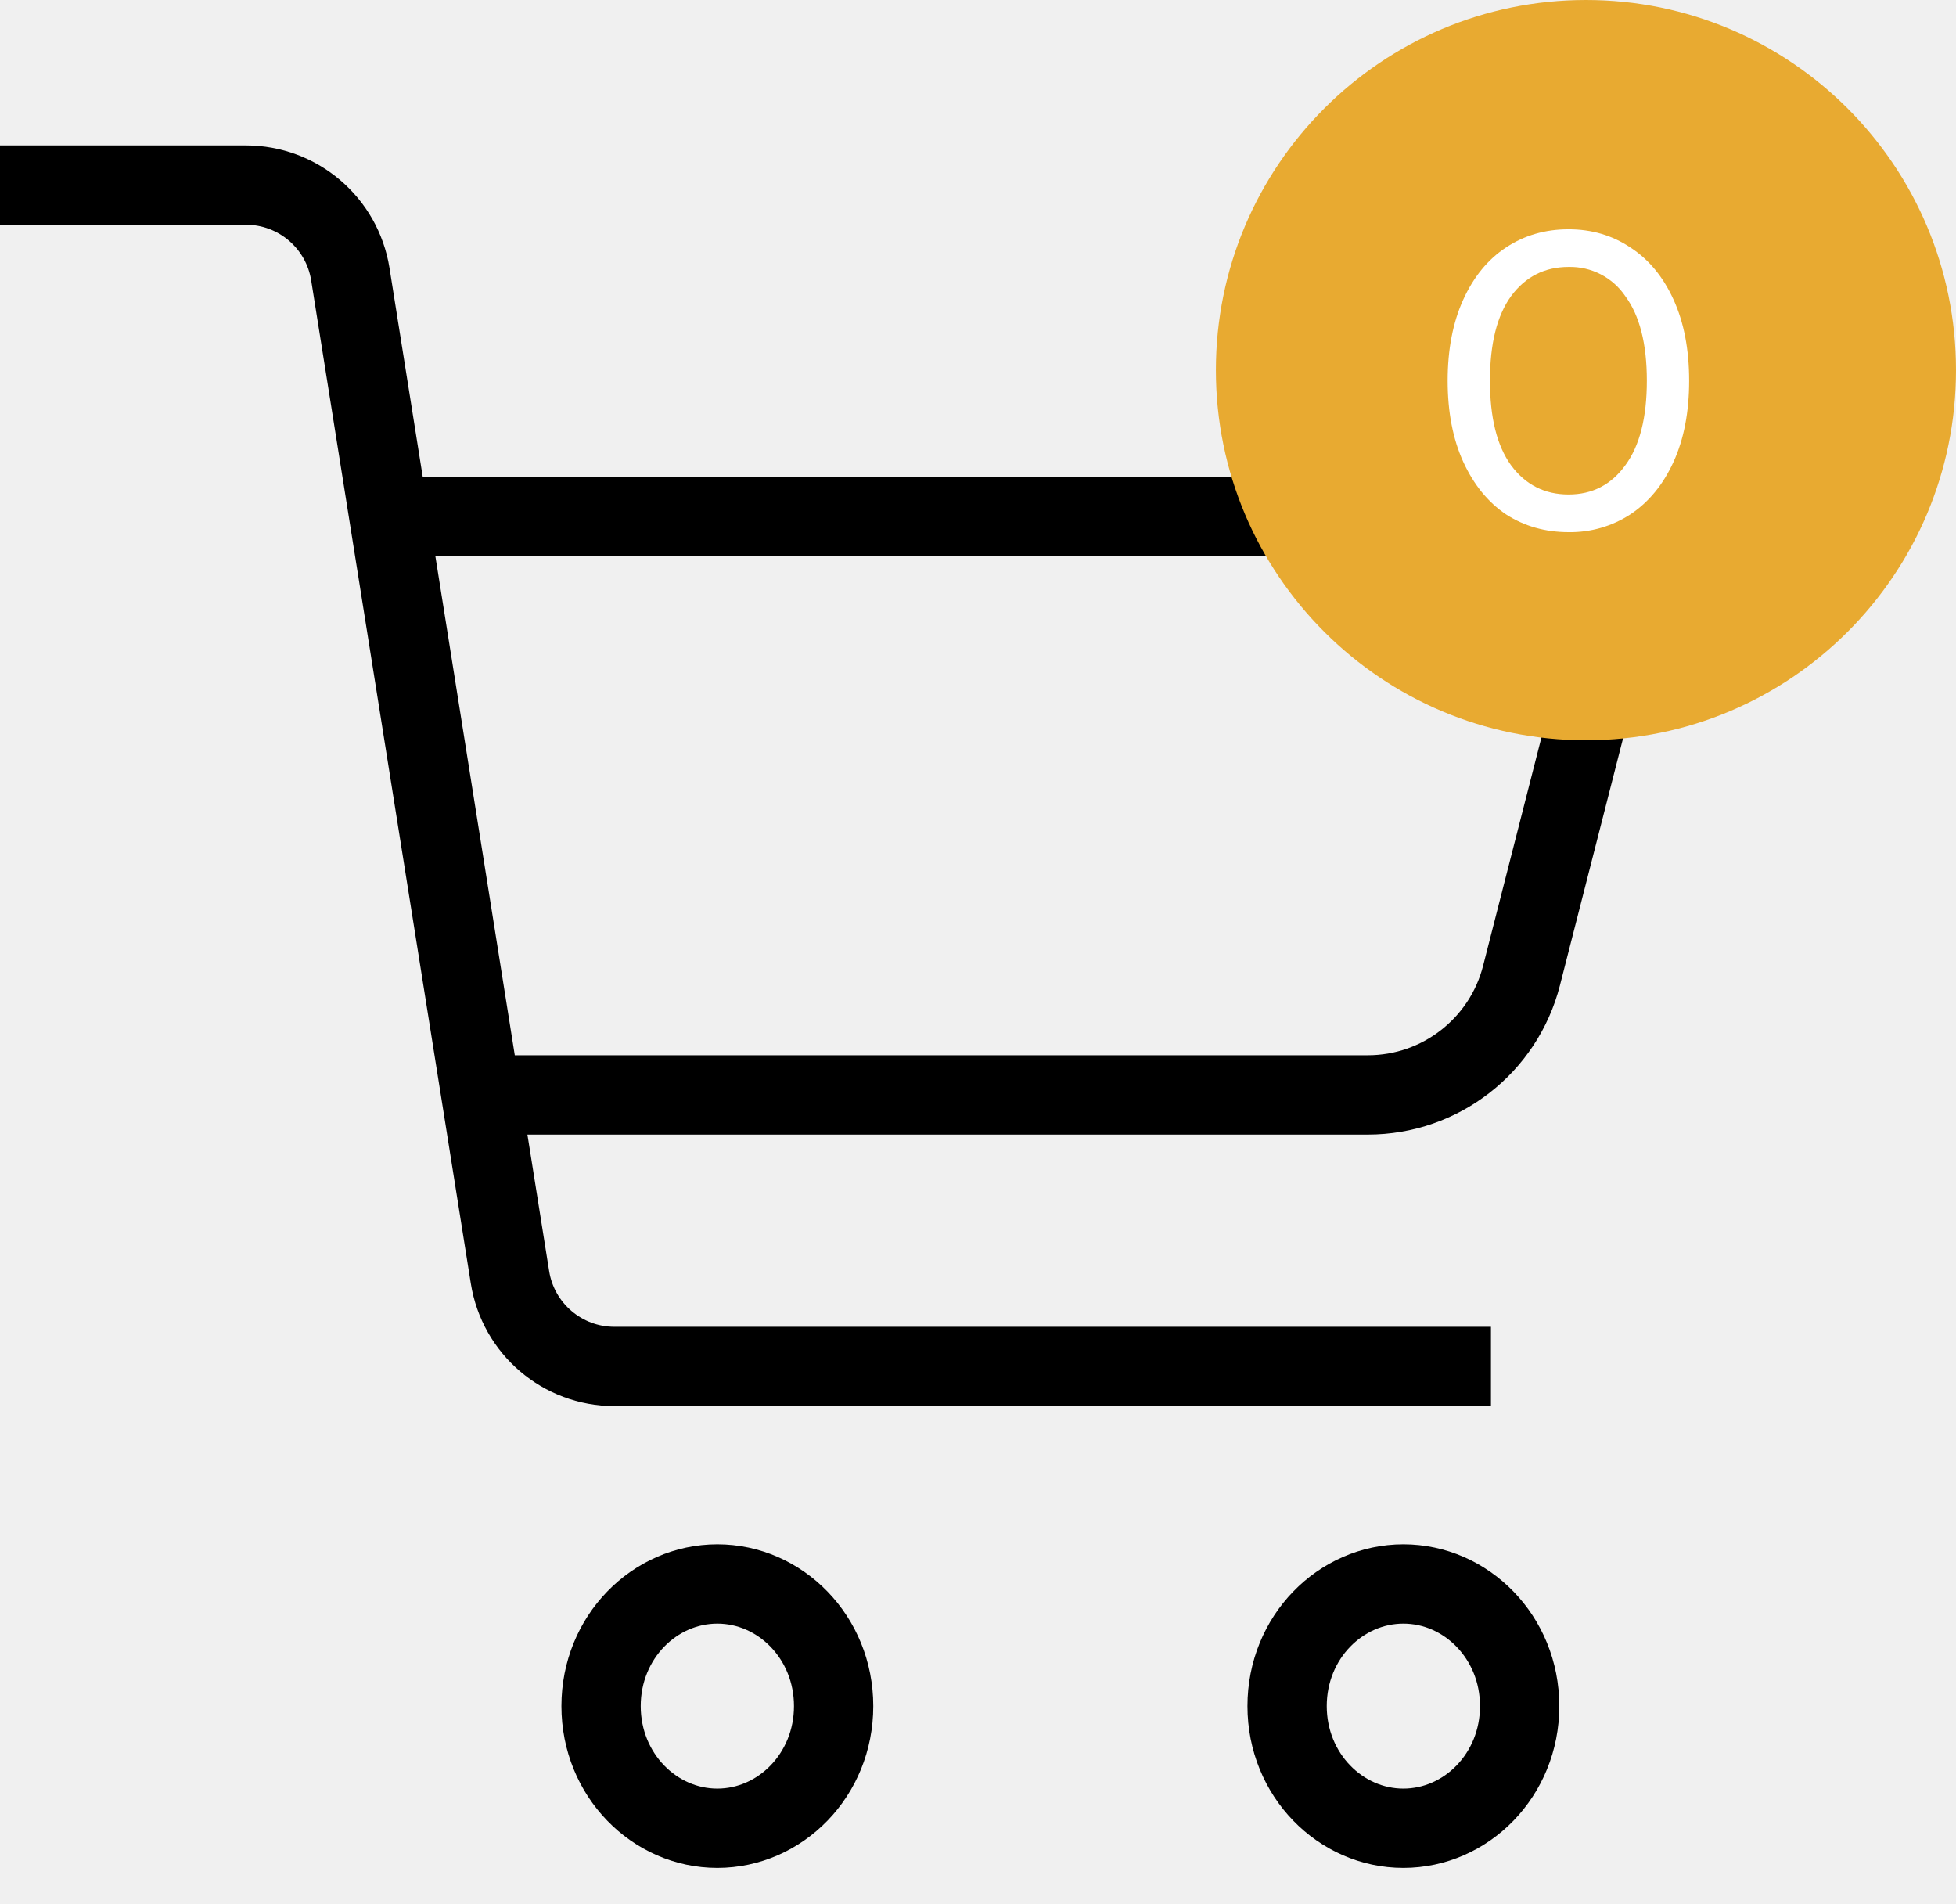
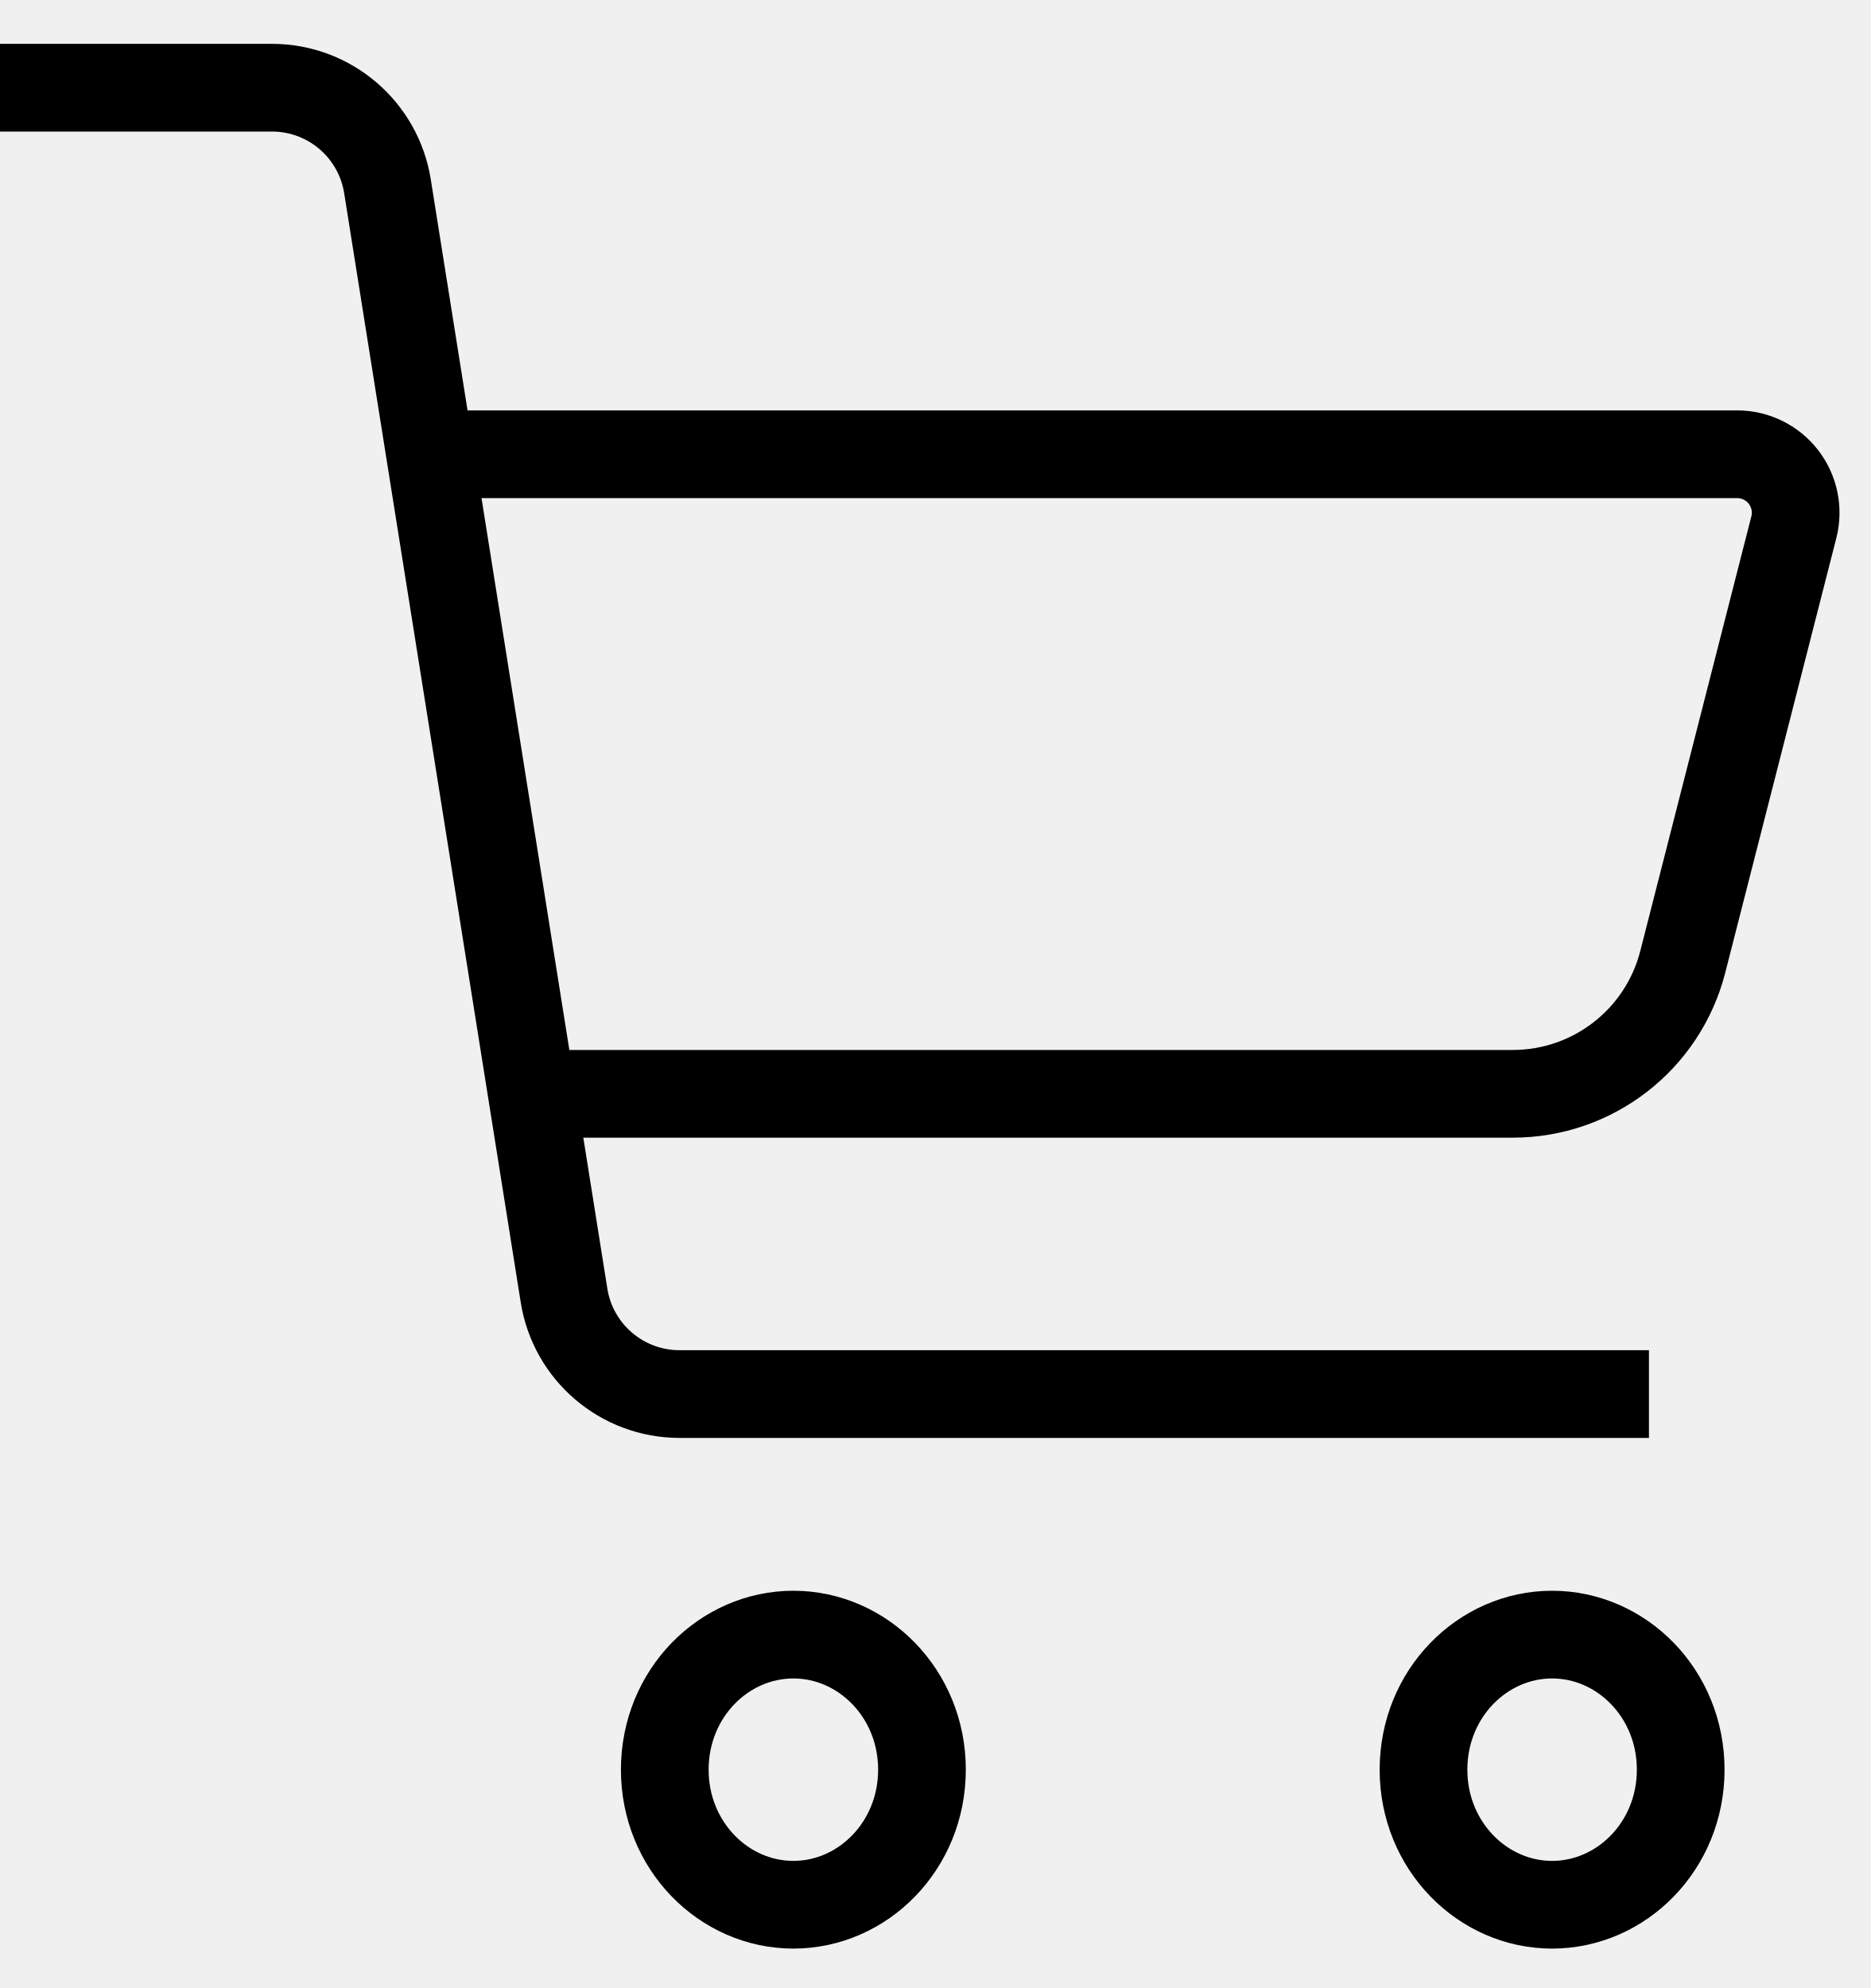
- <svg xmlns="http://www.w3.org/2000/svg" width="37" height="36" fill="none">
-   <path d="M7.13 9.769h22.582a1 1 0 01.969 1.248l-1.9 7.434a3 3 0 01-2.907 2.256H9.025M0 3.5h4.652a2 2 0 011.975 1.685l3.02 18.971a2 2 0 001.975 1.686h16.581m-12.434 6.424c0 1.302-1.01 2.31-2.2 2.31-1.188 0-2.199-1.008-2.199-2.31 0-1.303 1.01-2.31 2.2-2.31 1.188 0 2.199 1.007 2.199 2.31zm12.977 0c0 1.302-1.01 2.31-2.2 2.31-1.188 0-2.199-1.008-2.199-2.31 0-1.303 1.01-2.31 2.2-2.31 1.188 0 2.199 1.007 2.199 2.31z" stroke="#000" stroke-width="1.5" />
-   <circle cx="30" cy="7" r="7" fill="#E8AA31" />
-   <path d="M29.672 10.064c-.443 0-.837-.112-1.184-.336-.341-.23-.61-.56-.808-.992-.197-.432-.296-.944-.296-1.536 0-.592.099-1.104.296-1.536.197-.432.467-.76.808-.984.347-.23.741-.344 1.184-.344.437 0 .827.115 1.168.344.347.224.619.552.816.984.197.432.296.944.296 1.536 0 .592-.099 1.104-.296 1.536-.197.432-.47.763-.816.992a2.08 2.08 0 01-1.168.336zm0-.712c.448 0 .805-.184 1.072-.552.272-.368.408-.901.408-1.6 0-.699-.136-1.232-.408-1.6a1.258 1.258 0 00-1.072-.552c-.453 0-.816.184-1.088.552-.267.368-.4.901-.4 1.6 0 .699.133 1.232.4 1.6.272.368.635.552 1.088.552z" fill="#fff" />
+ <svg xmlns="http://www.w3.org/2000/svg" width="32" height="34" fill="none">
+   <path d="M7.13 7.769h22.582a1 1 0 01.969 1.248l-1.9 7.434a3 3 0 01-2.907 2.256H9.025M0 1.5h4.652a2 2 0 011.975 1.685l3.02 18.971a2 2 0 001.975 1.686h16.581m-12.434 6.424c0 1.302-1.01 2.31-2.2 2.31-1.188 0-2.199-1.008-2.199-2.31 0-1.303 1.01-2.31 2.2-2.31 1.188 0 2.199 1.007 2.199 2.31zm12.977 0c0 1.302-1.01 2.31-2.2 2.31-1.188 0-2.199-1.008-2.199-2.31 0-1.303 1.01-2.31 2.2-2.31 1.188 0 2.199 1.007 2.199 2.31z" stroke="#000" stroke-width="1.5" />
</svg>
